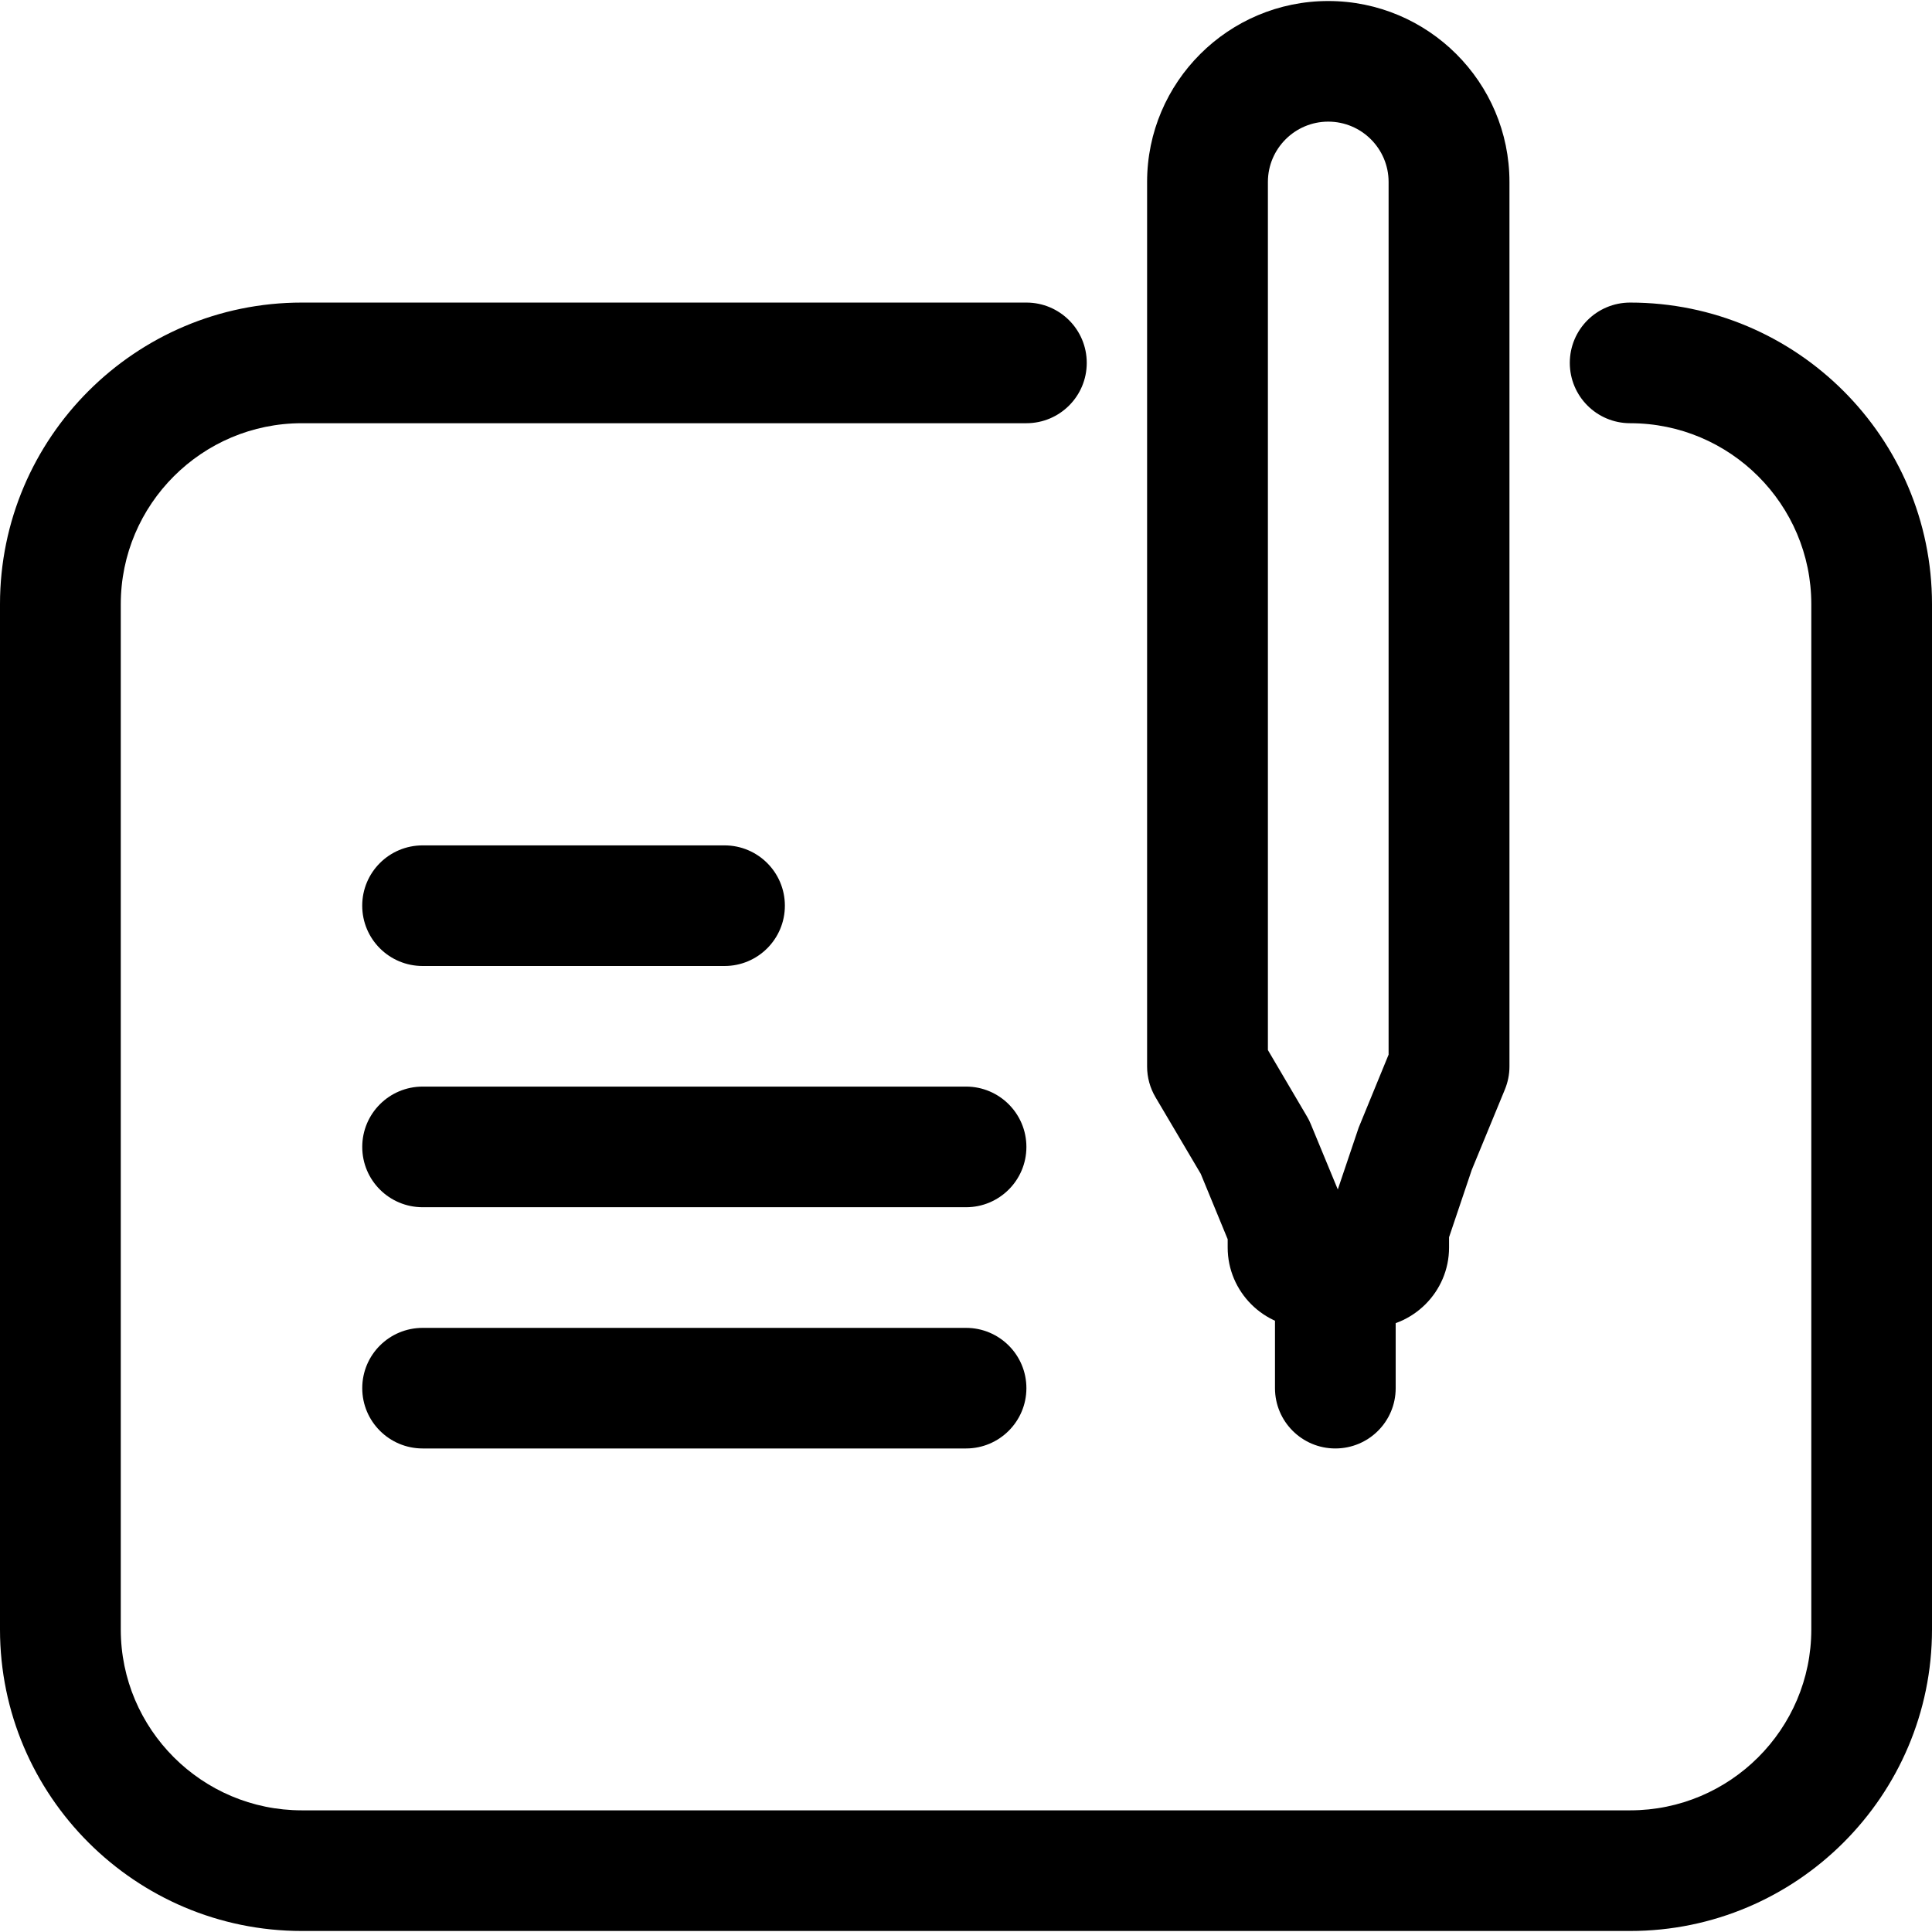
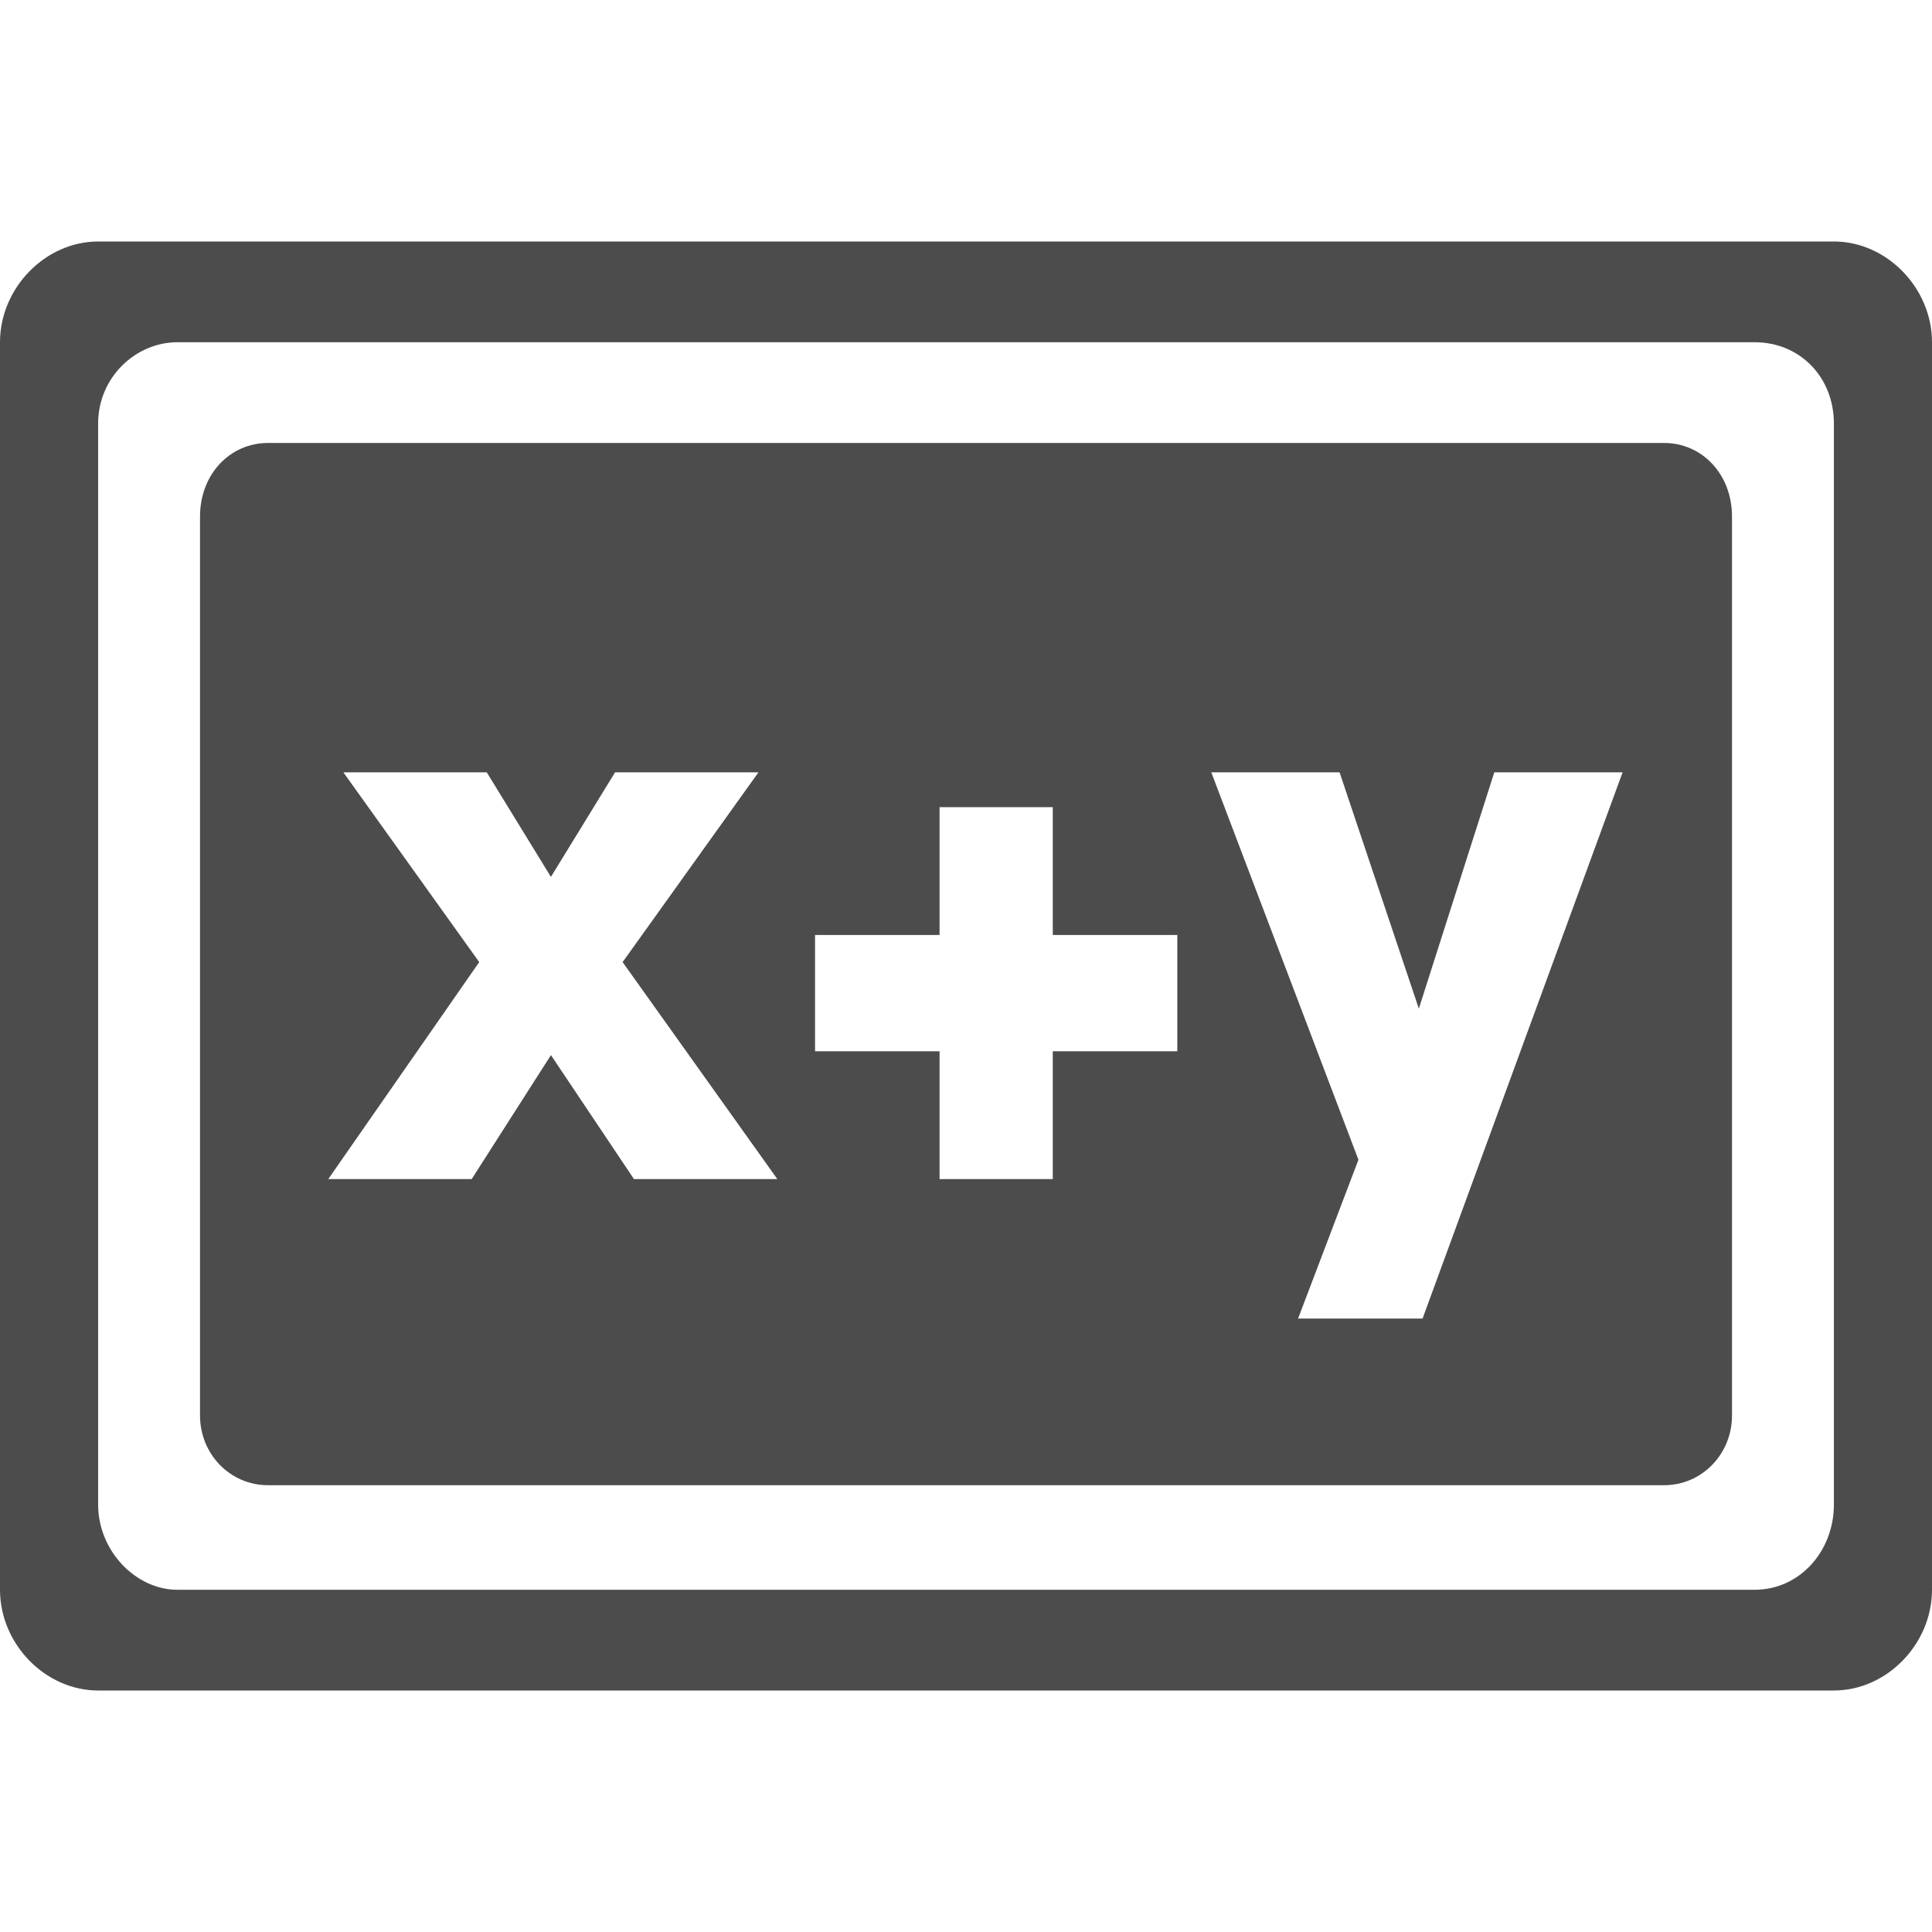
<svg xmlns="http://www.w3.org/2000/svg" version="1.1" id="图层_1" x="0px" y="0px" width="72px" height="72px" viewBox="0 0 72 72" enable-background="new 0 0 72 72" xml:space="preserve">
-   <g>
-     <path d="M27.001,36h-11.25c-1.245,0-2.252-1.005-2.252-2.248c0-1.242,1.007-2.247,2.252-2.247h11.25   c1.241,0,2.249,1.005,2.249,2.247C29.25,34.995,28.242,36,27.001,36z" />
-     <path d="M36.002,44.99h-20.25c-1.245,0-2.252-1.004-2.252-2.247s1.007-2.249,2.252-2.249h20.25c1.24,0,2.249,1.006,2.249,2.249   S37.242,44.99,36.002,44.99z" />
-     <path d="M36.002,53.98h-20.25c-1.245,0-2.252-1.007-2.252-2.247c0-1.243,1.007-2.247,2.252-2.247h20.25   c1.24,0,2.249,1.004,2.249,2.247C38.251,52.974,37.242,53.98,36.002,53.98z" />
-     <path d="M60.751,71.962H11.249C5.047,71.962,0,66.92,0,60.726V22.515c0-6.198,5.047-11.239,11.249-11.239h27.002   c1.242,0,2.249,1.005,2.249,2.248c0,1.242-1.007,2.248-2.249,2.248H11.249c-3.722,0-6.748,3.024-6.748,6.743v38.211   c0,3.716,3.025,6.74,6.748,6.74h49.502c3.722,0,6.751-3.024,6.751-6.74V22.515c0-3.719-3.029-6.743-6.751-6.743   c-1.243,0-2.249-1.006-2.249-2.248c0-1.243,1.006-2.248,2.249-2.248C66.954,11.276,72,16.316,72,22.515v38.211   C72,66.92,66.954,71.962,60.751,71.962z" />
-     <path d="M49.764,53.98c-1.243,0-2.249-1.007-2.249-2.247v-4.494c0-1.245,1.006-2.249,2.249-2.249c1.245,0,2.249,1.004,2.249,2.249   v4.494C52.013,52.974,51.009,53.98,49.764,53.98z" />
-     <path d="M51,49.486h-2.252c-1.65,0-2.996-1.344-2.996-2.994v-0.31l-1.004-2.438l-1.686-2.854c-0.204-0.346-0.313-0.74-0.313-1.144   V6.78c0-3.718,3.029-6.742,6.751-6.742c3.723,0,6.753,3.024,6.753,6.742v32.967c0,0.296-0.06,0.585-0.171,0.856l-1.234,2.995   l-0.846,2.51v0.384C54.002,48.143,52.652,49.486,51,49.486z M47.251,39.133l1.453,2.469c0.056,0.092,0.104,0.188,0.143,0.285   l1.009,2.441l0.778-2.306l1.115-2.719V6.78c0-1.238-1.008-2.247-2.249-2.247c-1.24,0-2.249,1.009-2.249,2.247V39.133z" />
-   </g>
+   <path opacity="0.7" fill-rule="evenodd" clip-rule="evenodd" d="M55.688,28.782l-2.812,8.807l-2.954-8.807h-4.781l5.484,14.438  l-2.25,5.919h4.64l7.454-20.356H55.688L55.688,28.782z M43.875,34.845h-4.641V30.08h-4.219v4.765h-4.641v4.332h4.641v4.765h4.219  v-4.765h4.641V34.845L43.875,34.845z M28.266,28.782h-5.344l-2.391,3.897l-2.391-3.897h-5.344l5.063,7.073l-5.625,8.086h5.344  l2.954-4.62l3.094,4.62h5.343l-5.766-8.086L28.266,28.782L28.266,28.782z M62.016,55.349H9.985c-1.406,0-2.531-1.155-2.531-2.6  V19.252c0-1.588,1.125-2.744,2.531-2.744h52.031c1.406,0,2.531,1.155,2.531,2.744v33.497C64.547,54.193,63.422,55.349,62.016,55.349  L62.016,55.349L62.016,55.349z M68.344,15.786c0-1.731-1.266-3.032-2.954-3.032H6.61c-1.547,0-2.953,1.301-2.953,3.032v40.283  c0,1.732,1.406,3.177,2.953,3.177H65.39c1.688,0,2.954-1.444,2.954-3.177V15.786L68.344,15.786L68.344,15.786z M68.344,63H3.657  C1.688,63,0,61.268,0,59.246V12.754C0,10.734,1.688,9,3.657,9h64.688C70.313,9,72,10.734,72,12.754v46.492  C72,61.268,70.313,63,68.344,63L68.344,63L68.344,63z M68.344,63" />
</svg>
